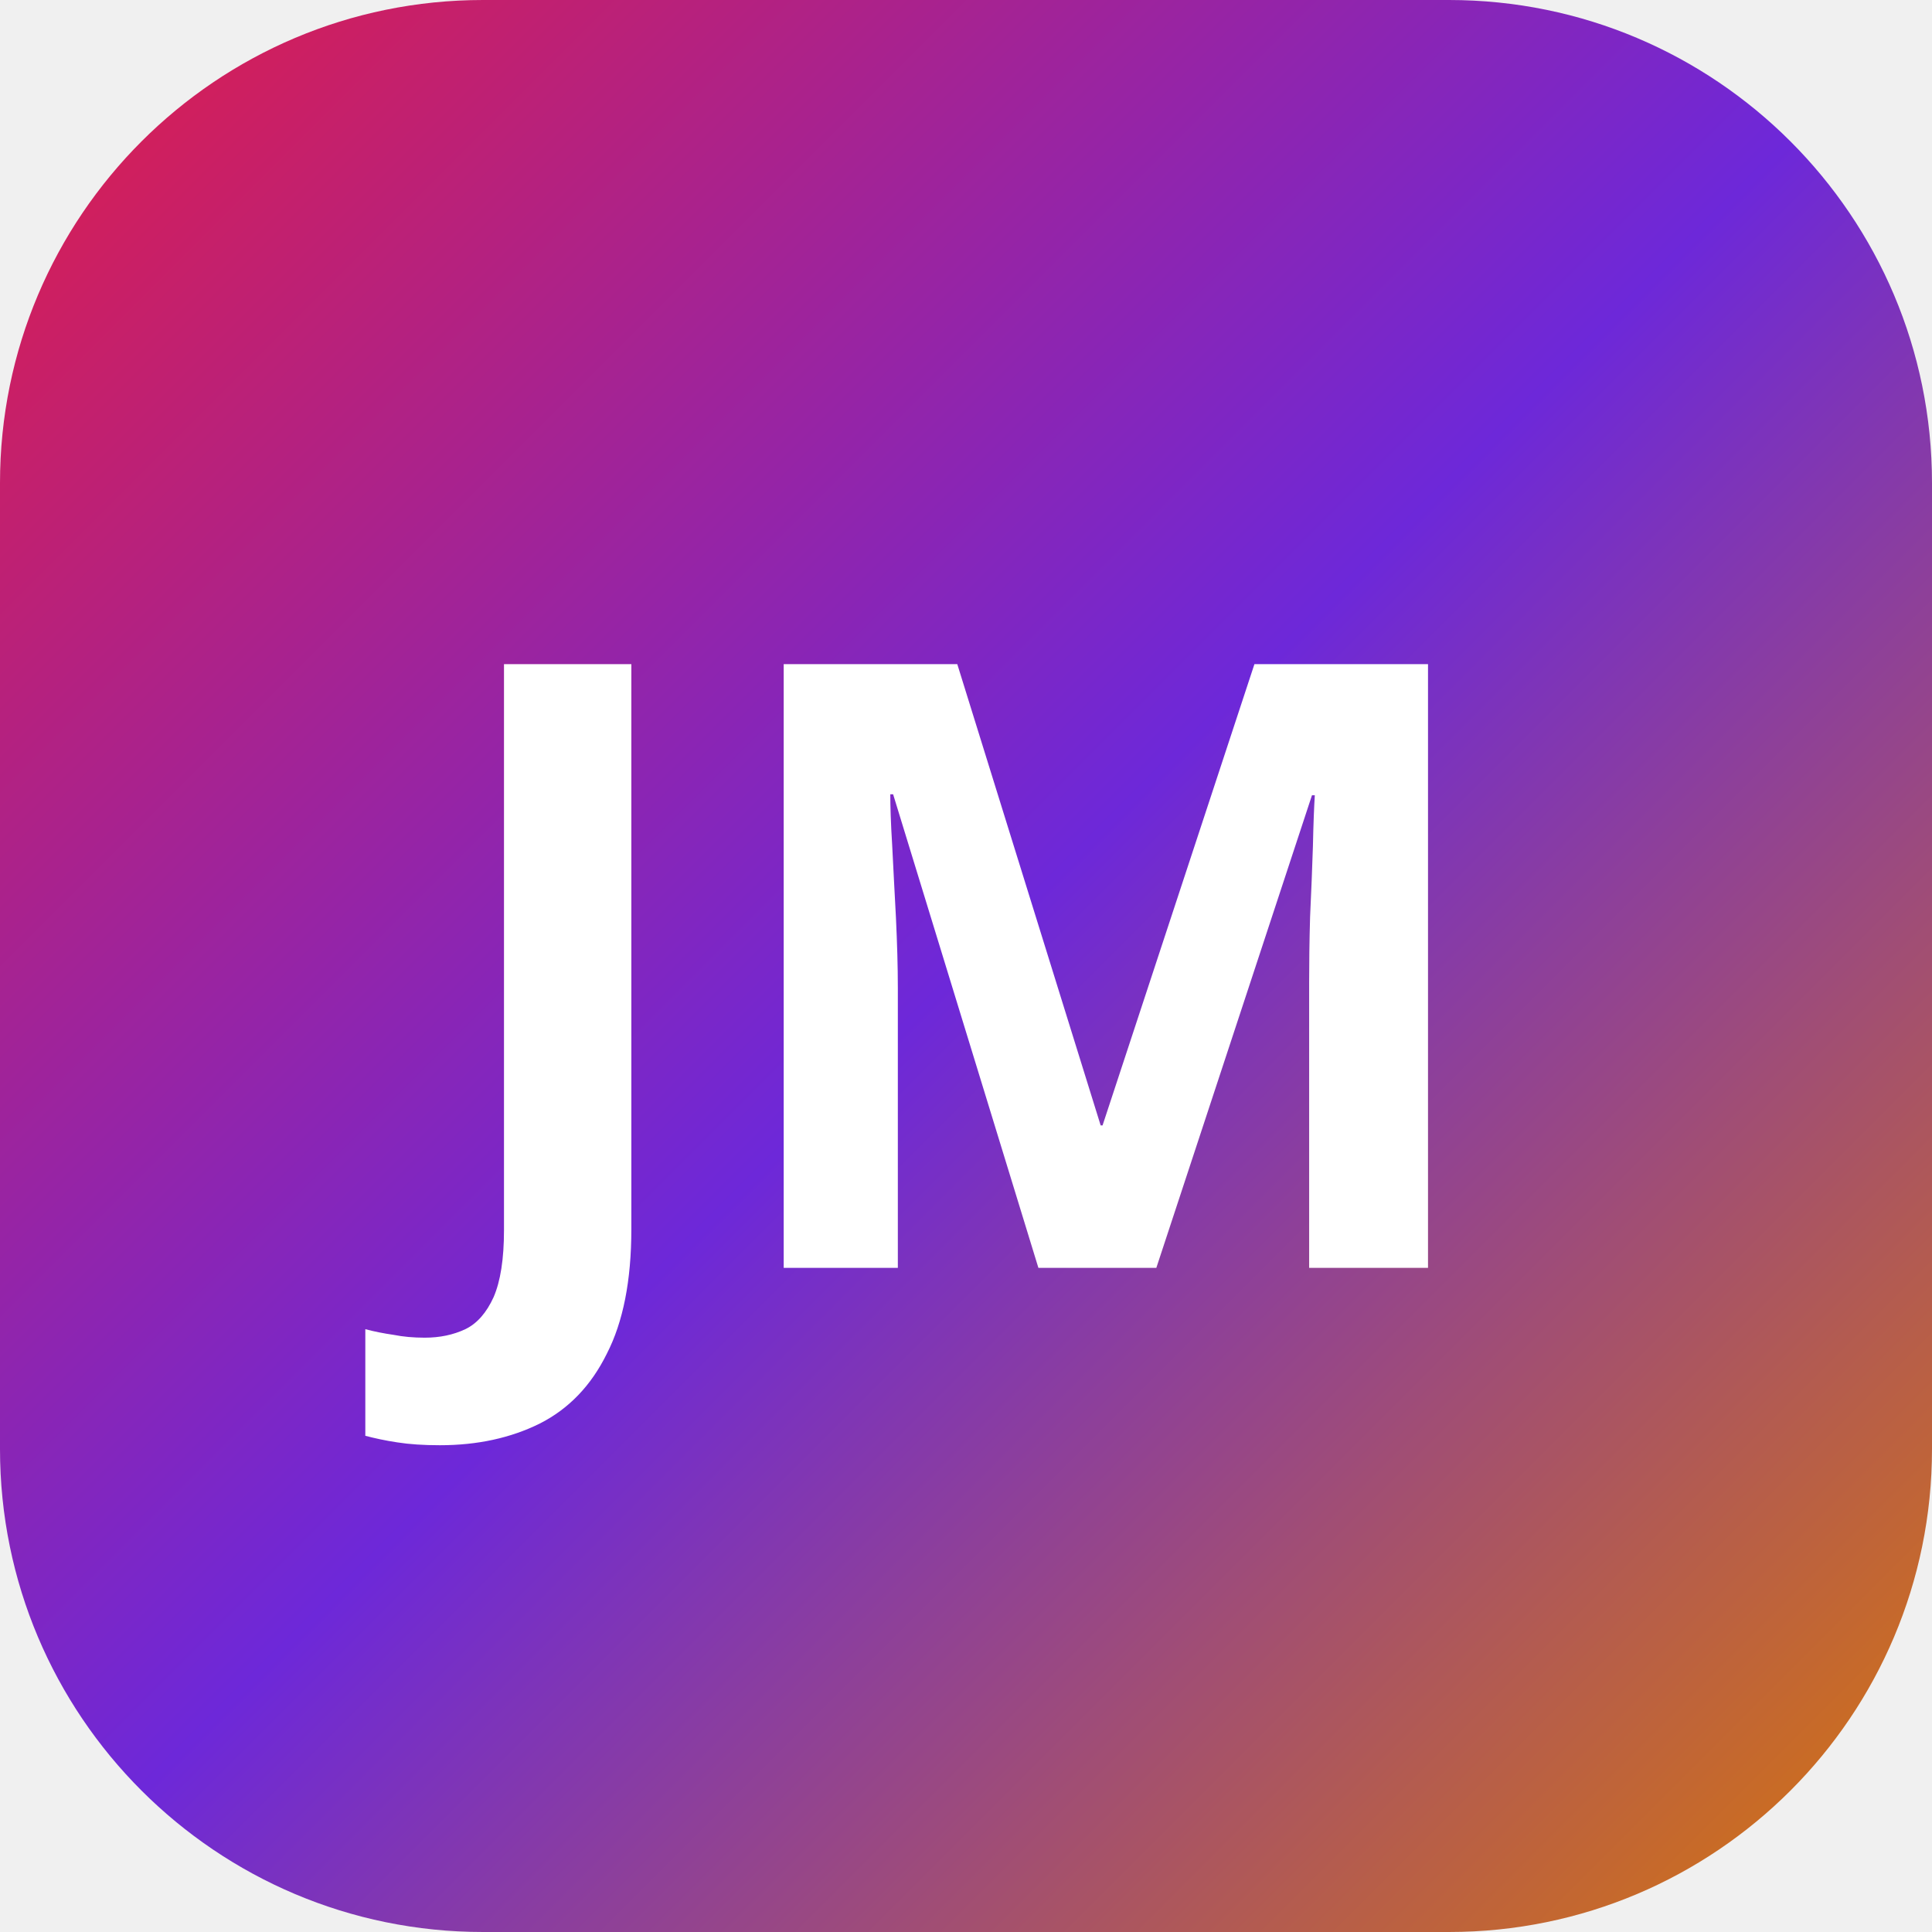
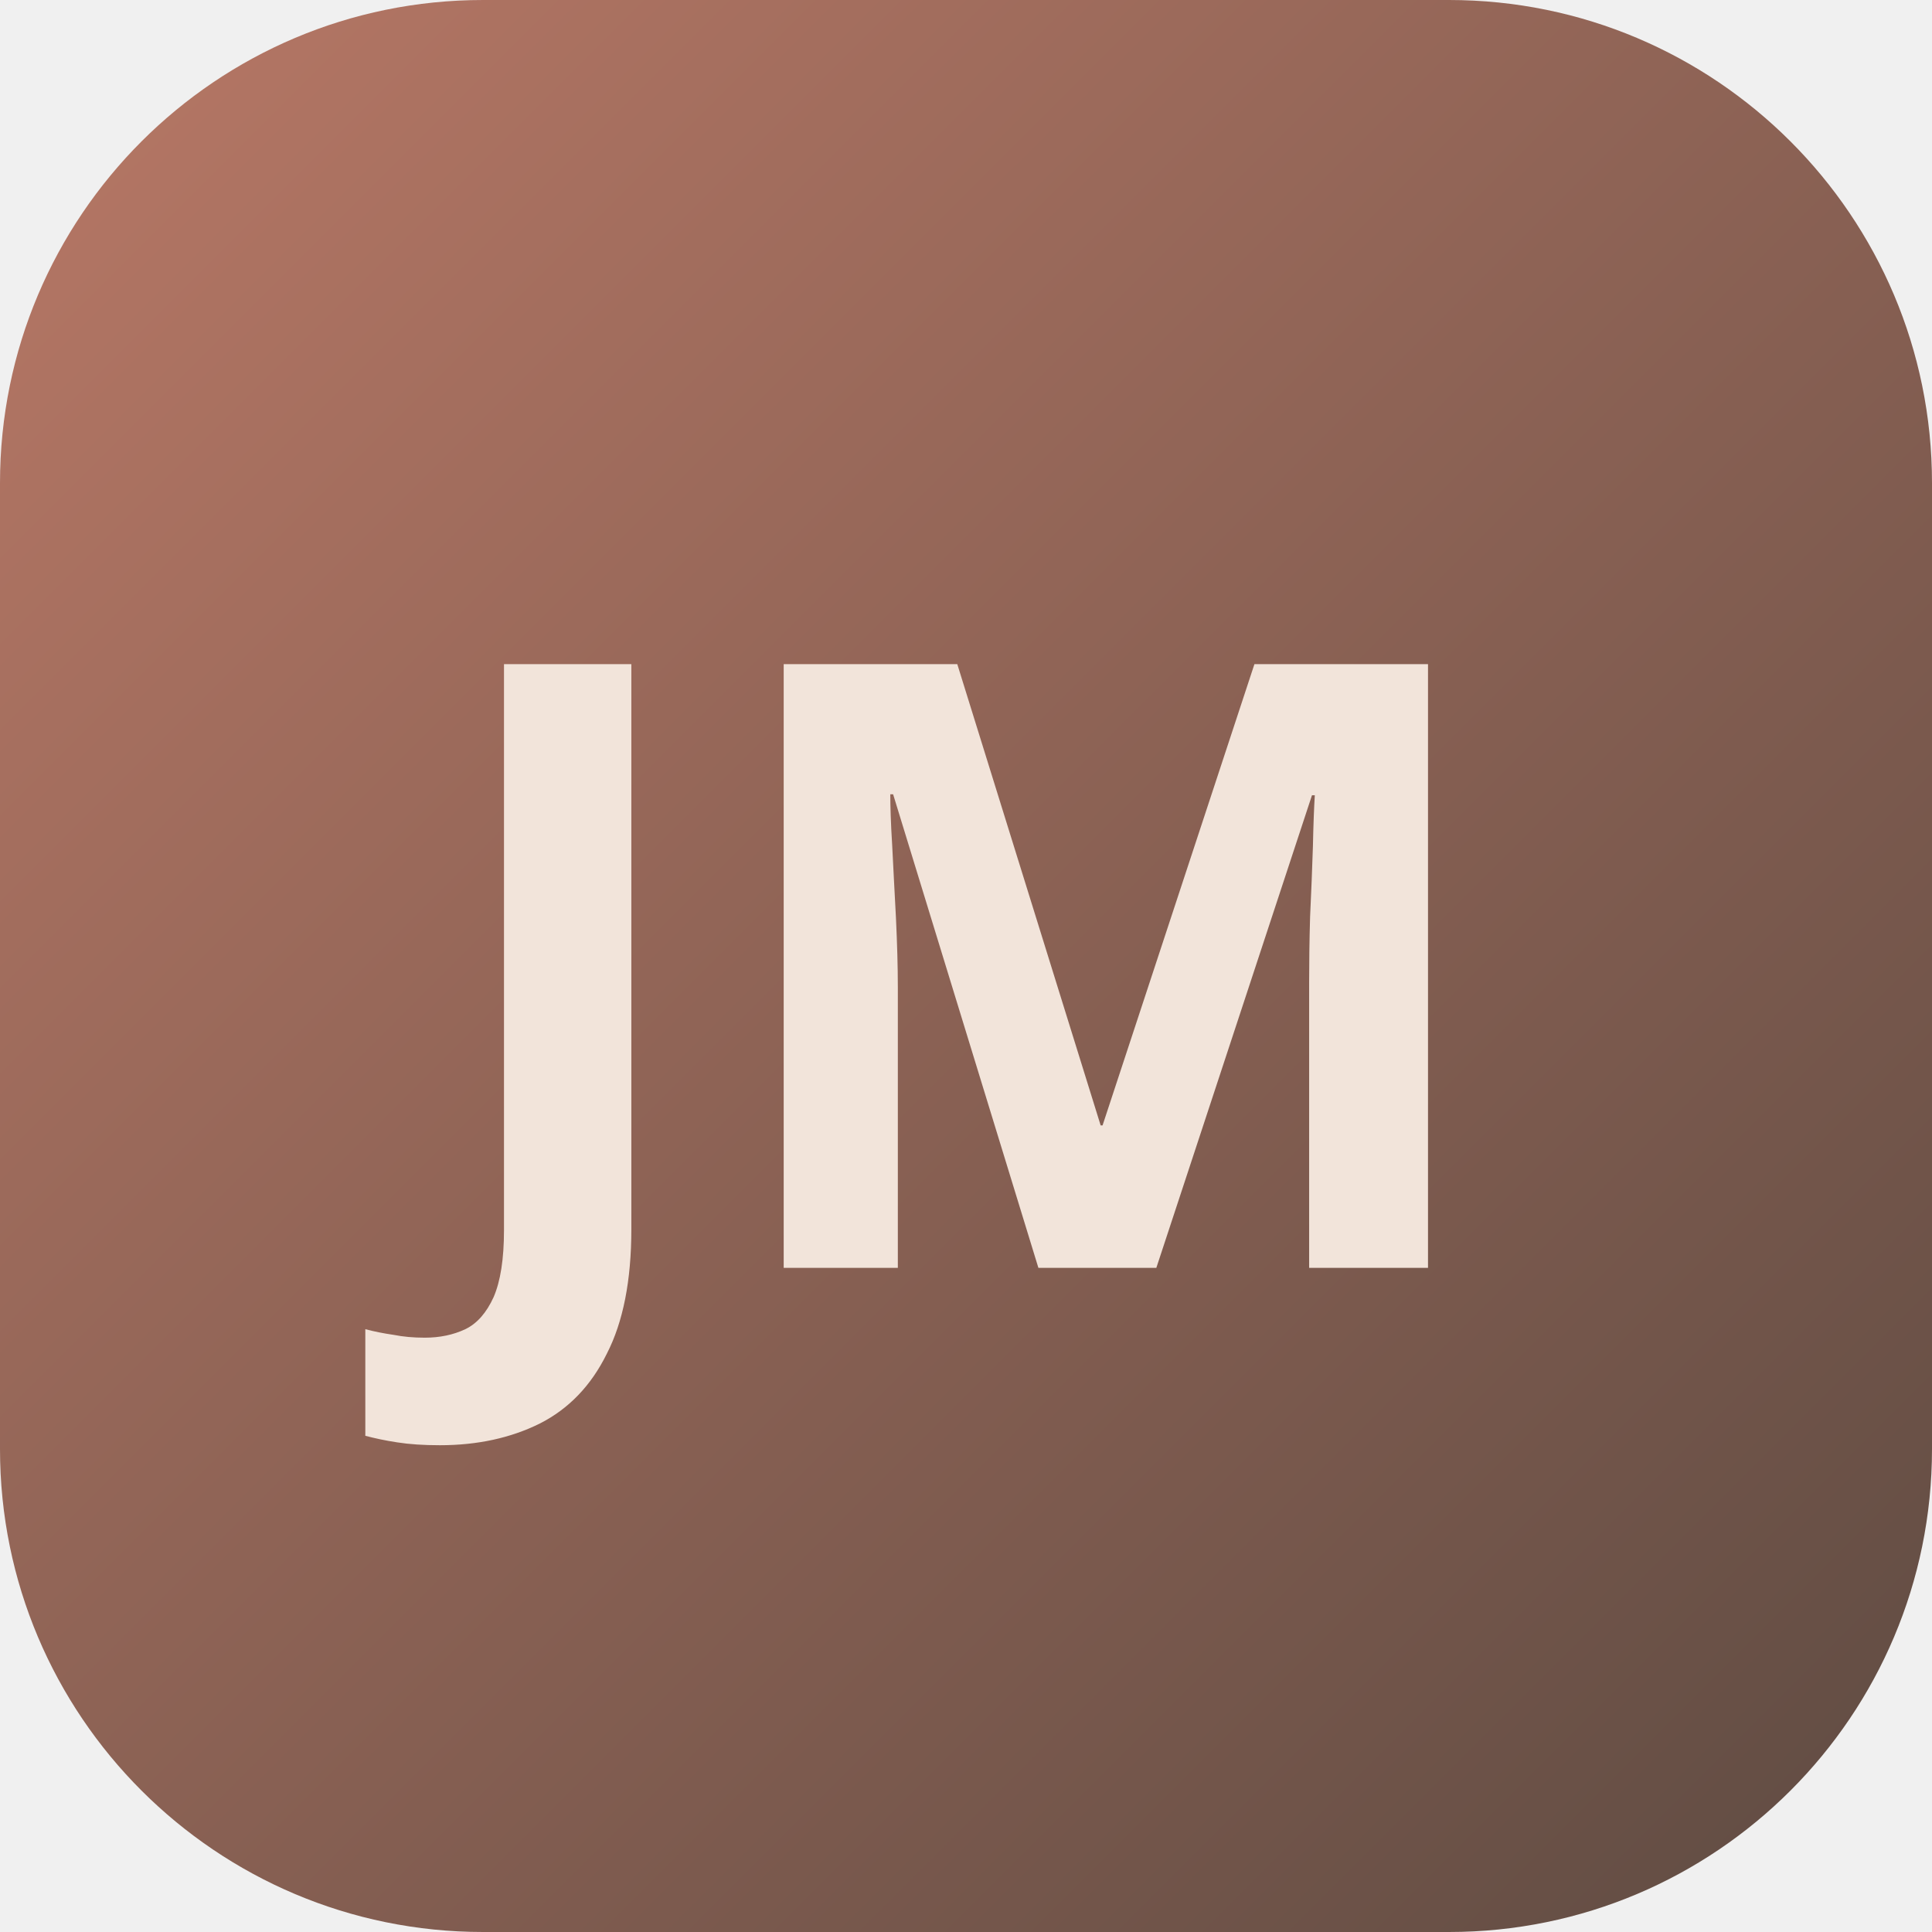
<svg xmlns="http://www.w3.org/2000/svg" viewBox="0 0 32 32" fill="none">
  <rect width="32" height="32" rx="8" fill="url(#grad)" />
-   <text x="16" y="21" font-family="system-ui, sans-serif" font-size="14" font-weight="bold" fill="#ffffff" text-anchor="middle">JM</text>
+   <text x="16" y="21" font-family="system-ui, sans-serif" font-size="14" font-weight="bold" fill="#F2E4DA" text-anchor="middle">JM</text>
  <defs>
    <linearGradient id="grad" x1="0" y1="0" x2="32" y2="32" gradientUnits="userSpaceOnUse">
-       <stop stop-color="#E11D48" />
-       <stop offset="0.5" stop-color="#6D28D9" />
-       <stop offset="1" stop-color="#D97706" />
+       <stop stop-color="#B87866" />
+       <stop offset="1" stop-color="#5E4B42" />
    </linearGradient>
  </defs>
</svg>
